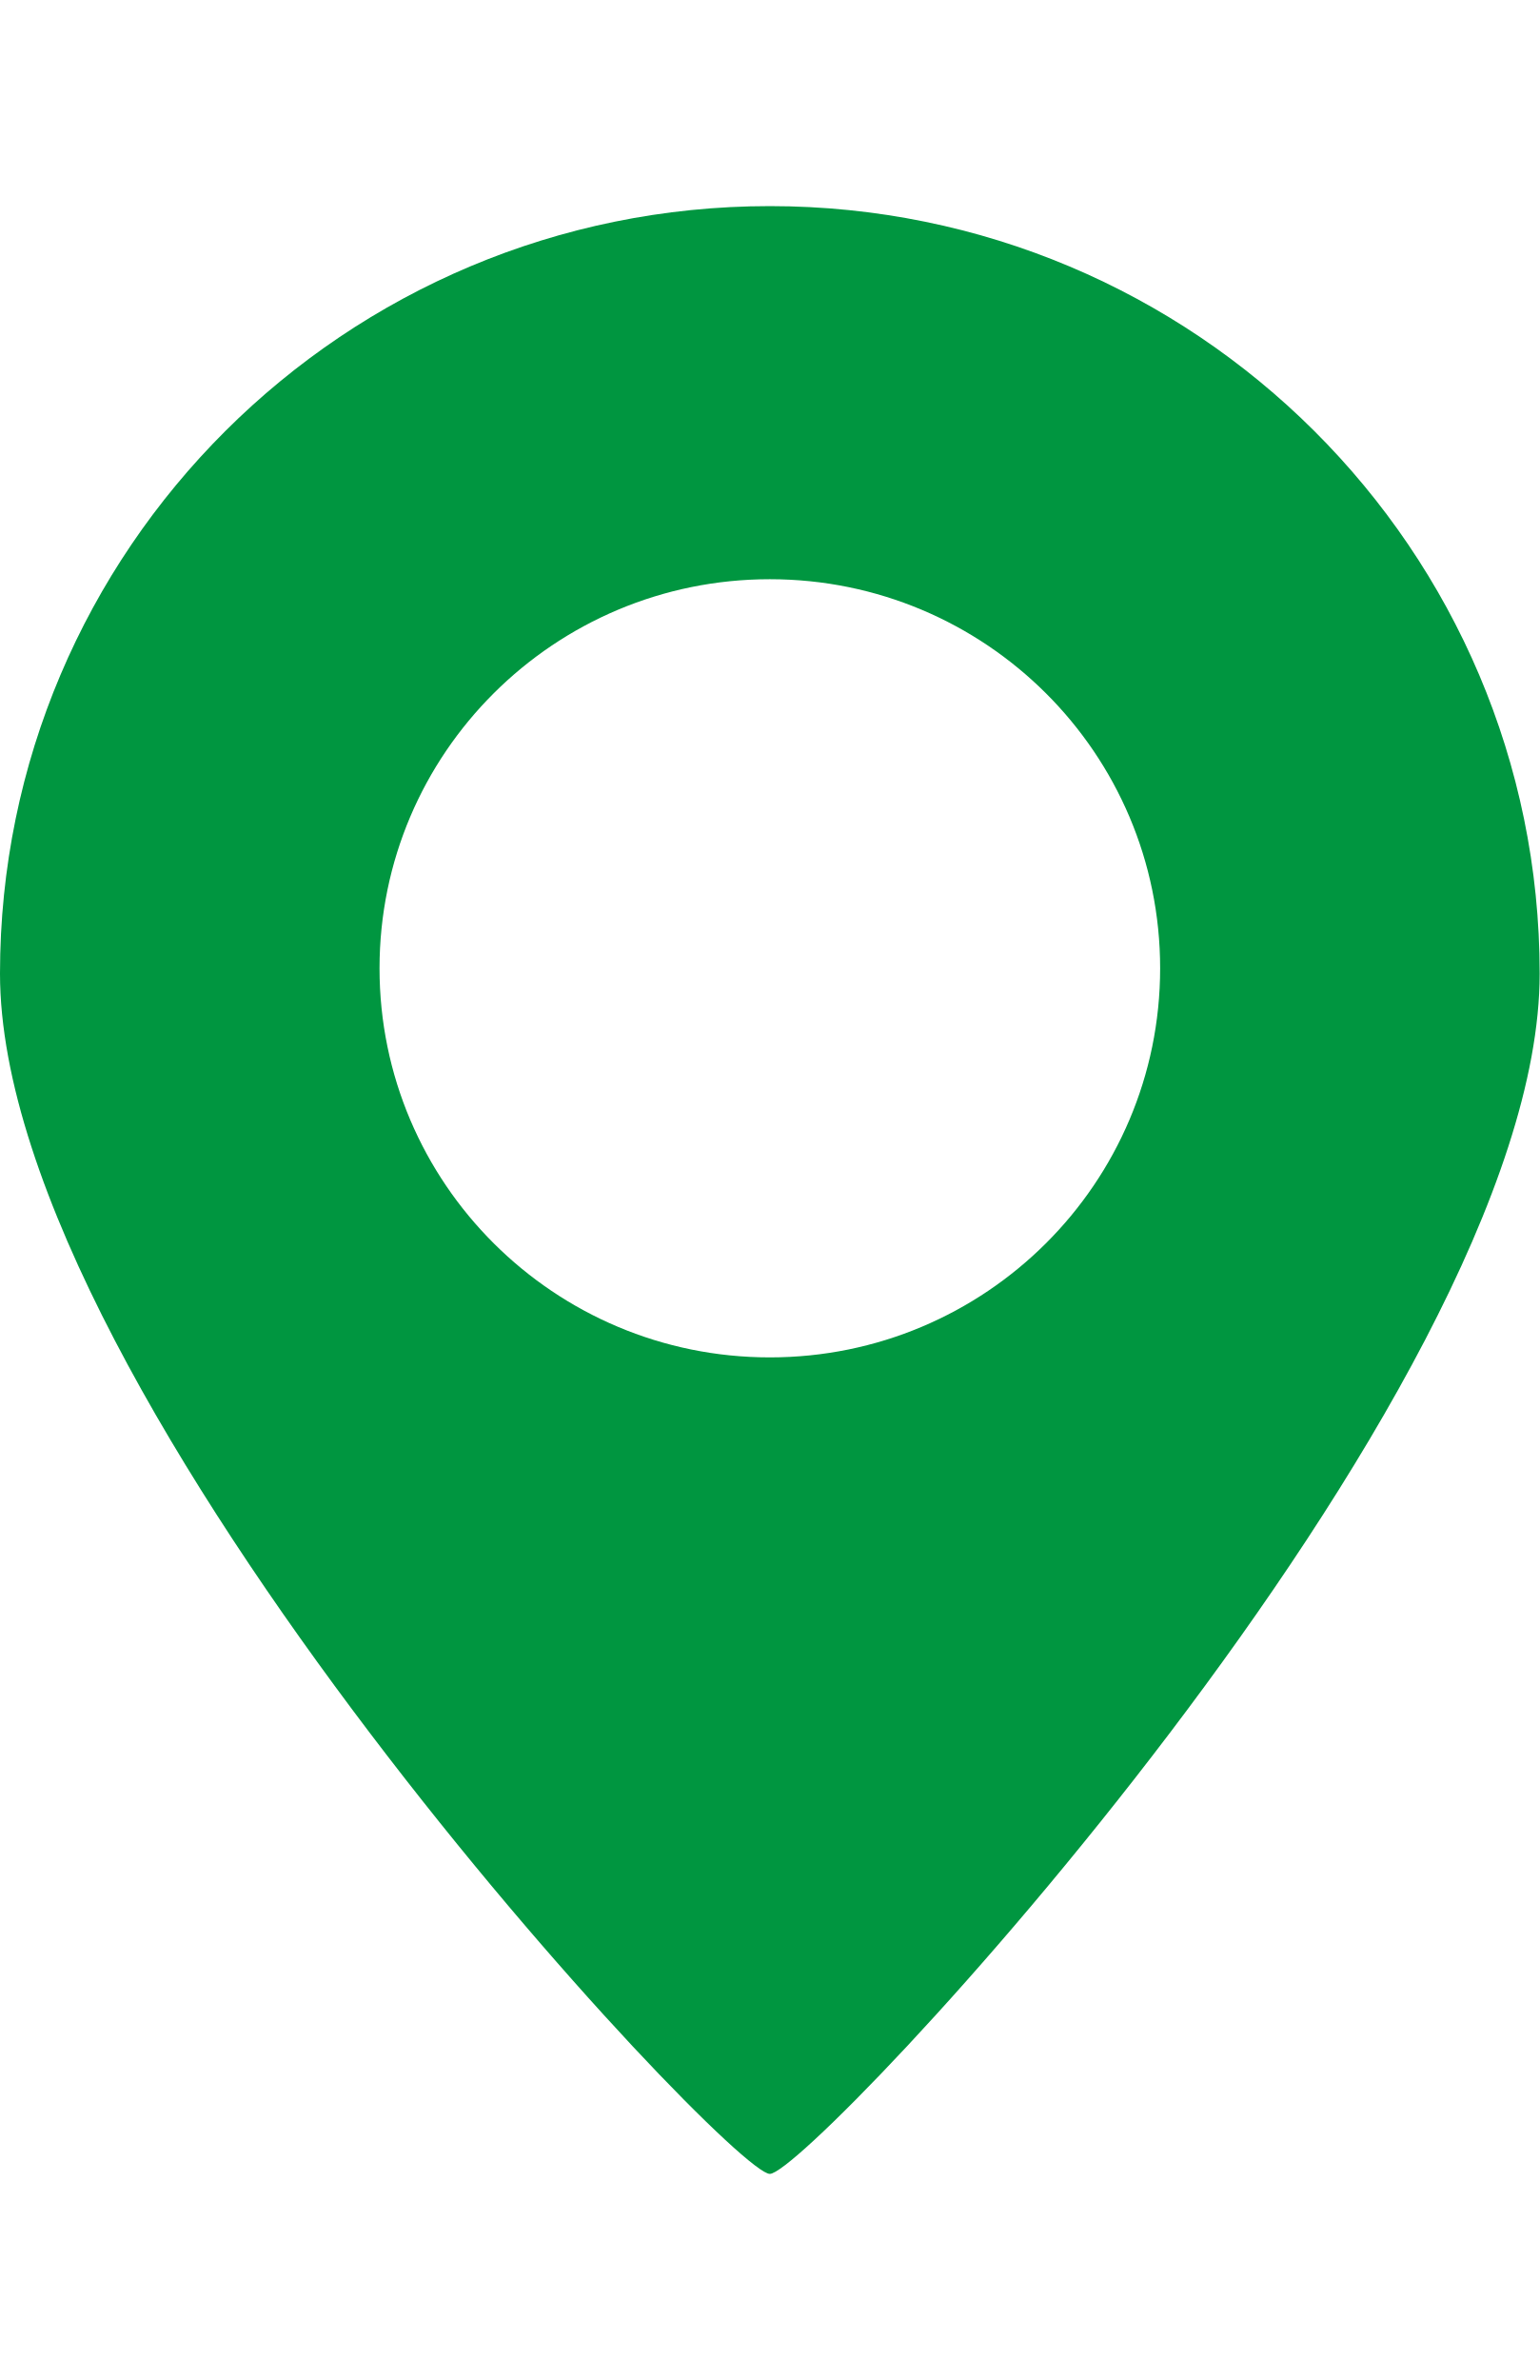
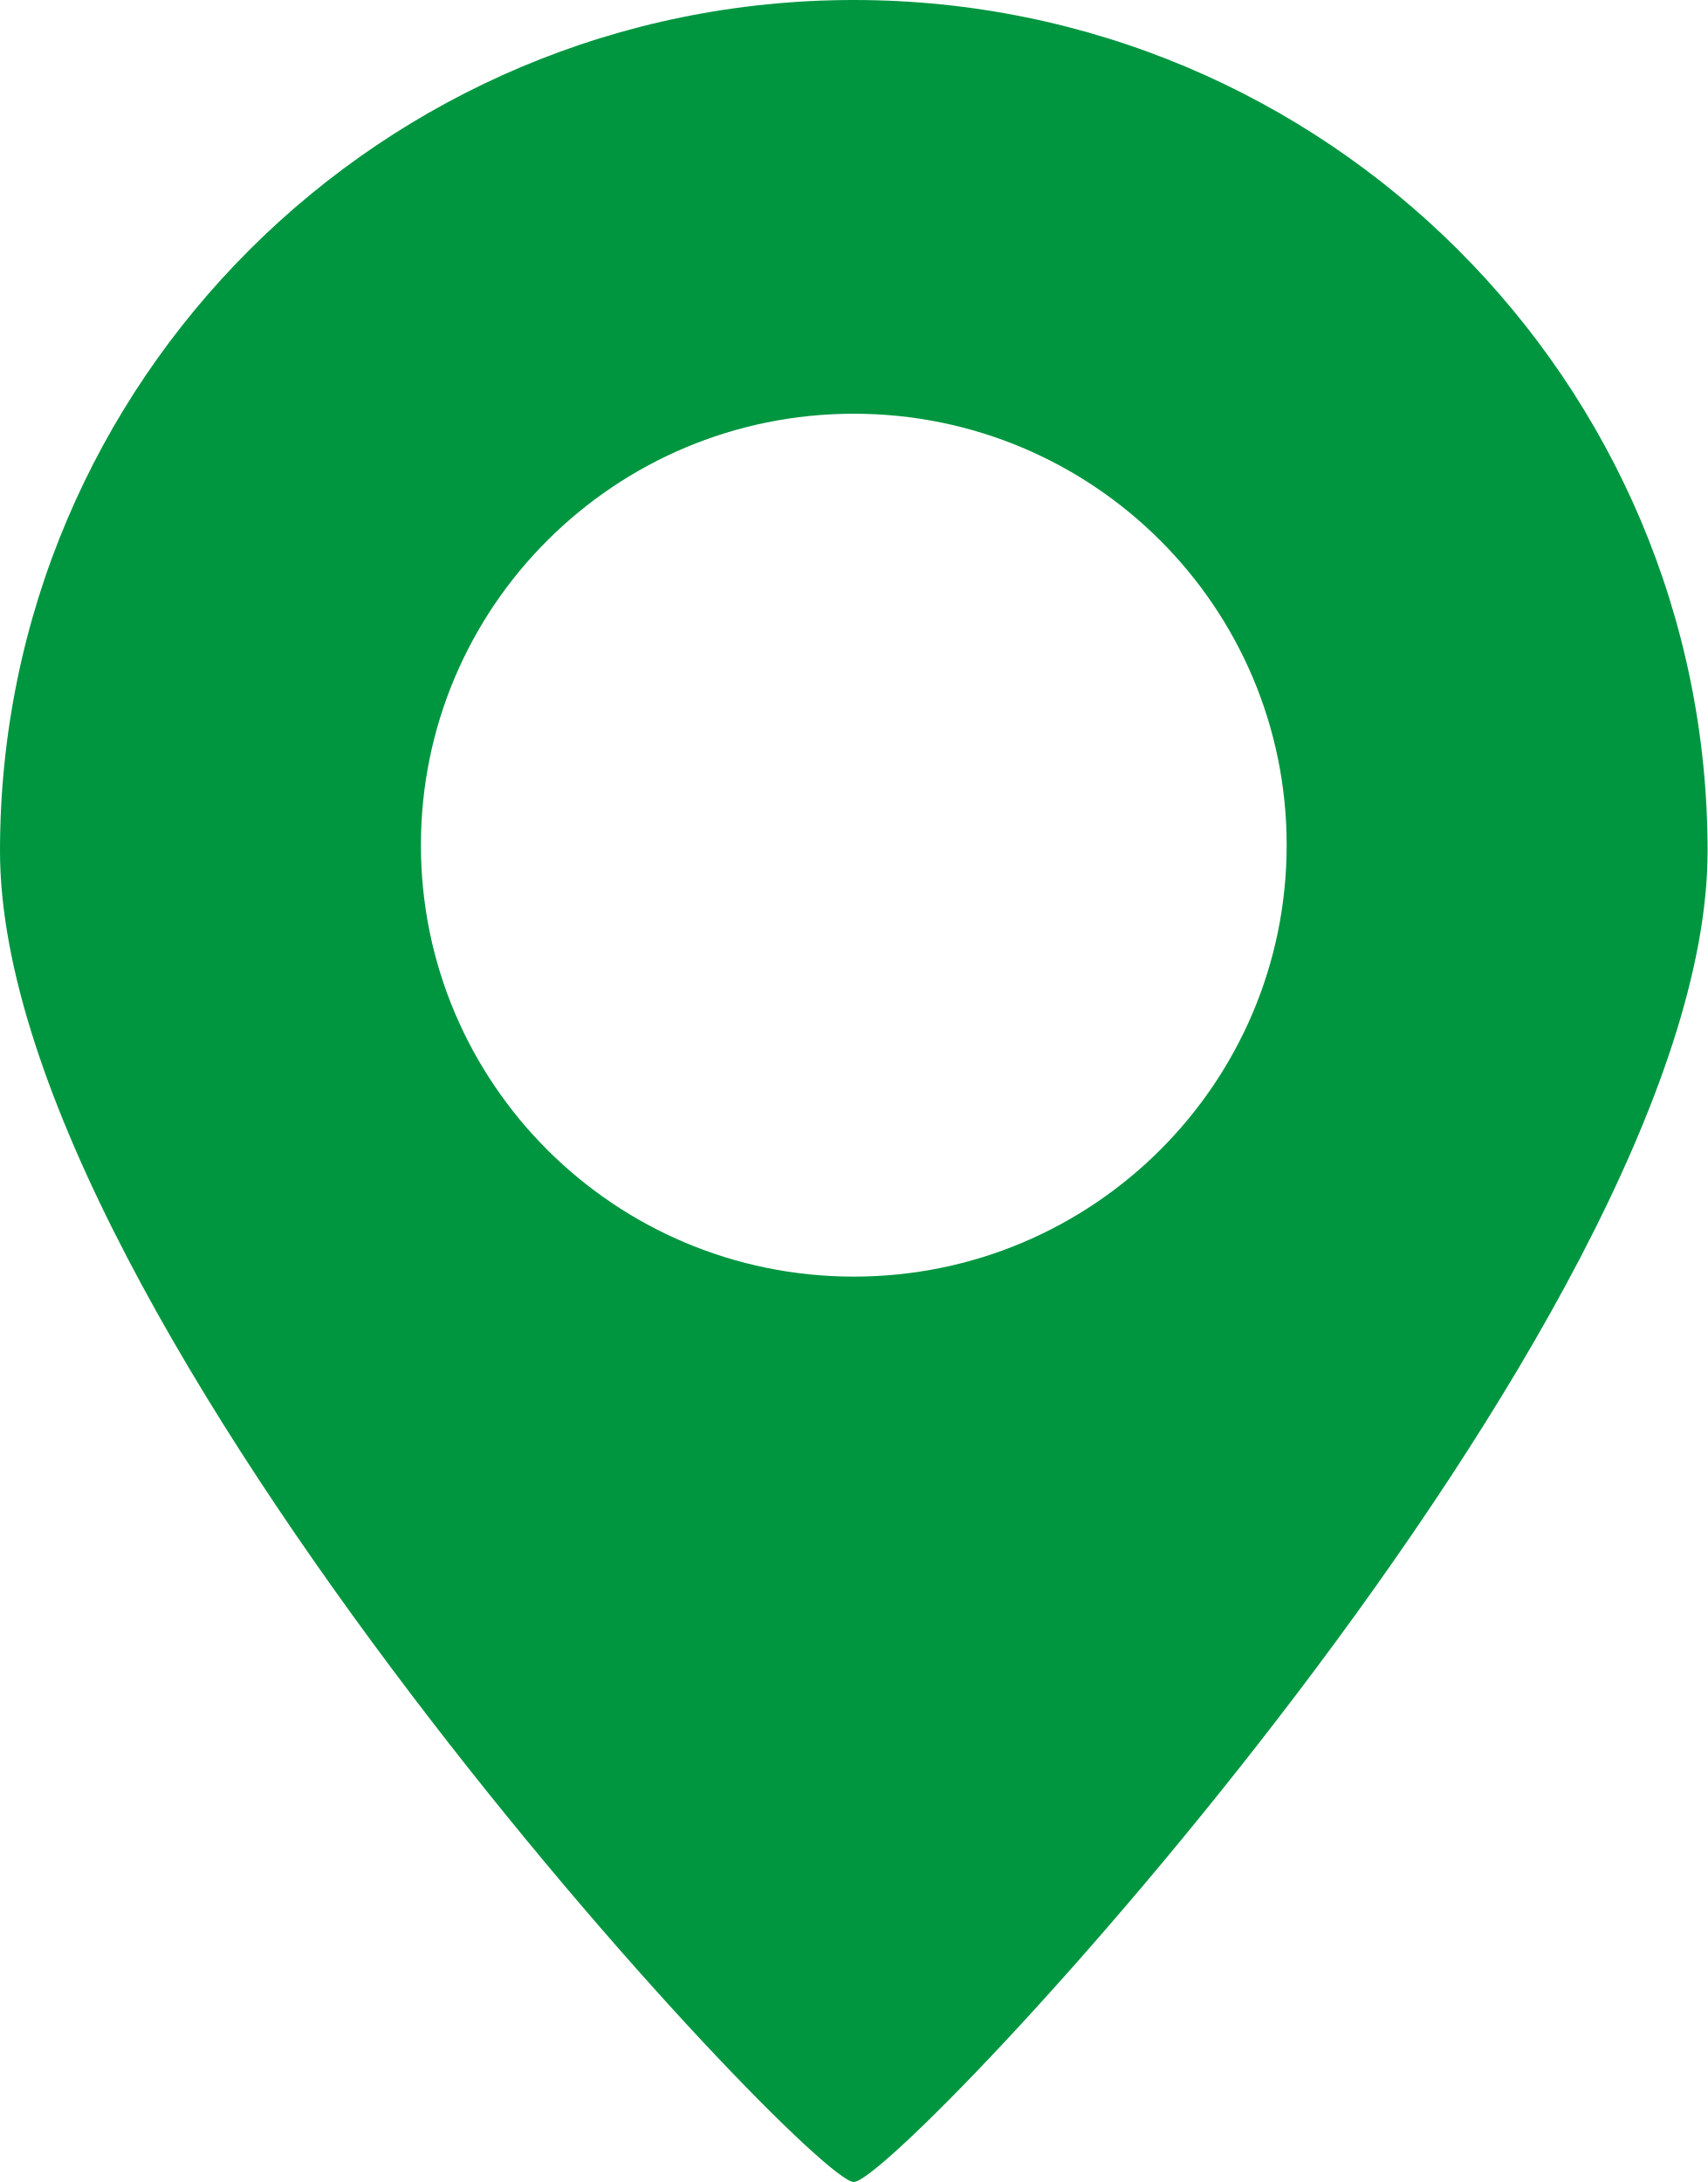
- <svg xmlns="http://www.w3.org/2000/svg" width="11" height="17" viewBox="0 0 36 46" fill="none">
+ <svg xmlns="http://www.w3.org/2000/svg" width="36" height="46" viewBox="0 0 36 46" fill="none">
  <path fill-rule="evenodd" clip-rule="evenodd" d="M18 46C18.954 46 36 27.848 36 17.94C36 8.032 27.941 0 18 0C8.059 0 0 8.032 0 17.94C0 27.848 17.046 46 18 46ZM18 26.913C23.04 26.913 27.126 22.841 27.126 17.817C27.126 12.794 23.04 8.722 18 8.722C12.96 8.722 8.874 12.794 8.874 17.817C8.874 22.841 12.96 26.913 18 26.913Z" fill="#009640" />
</svg>
